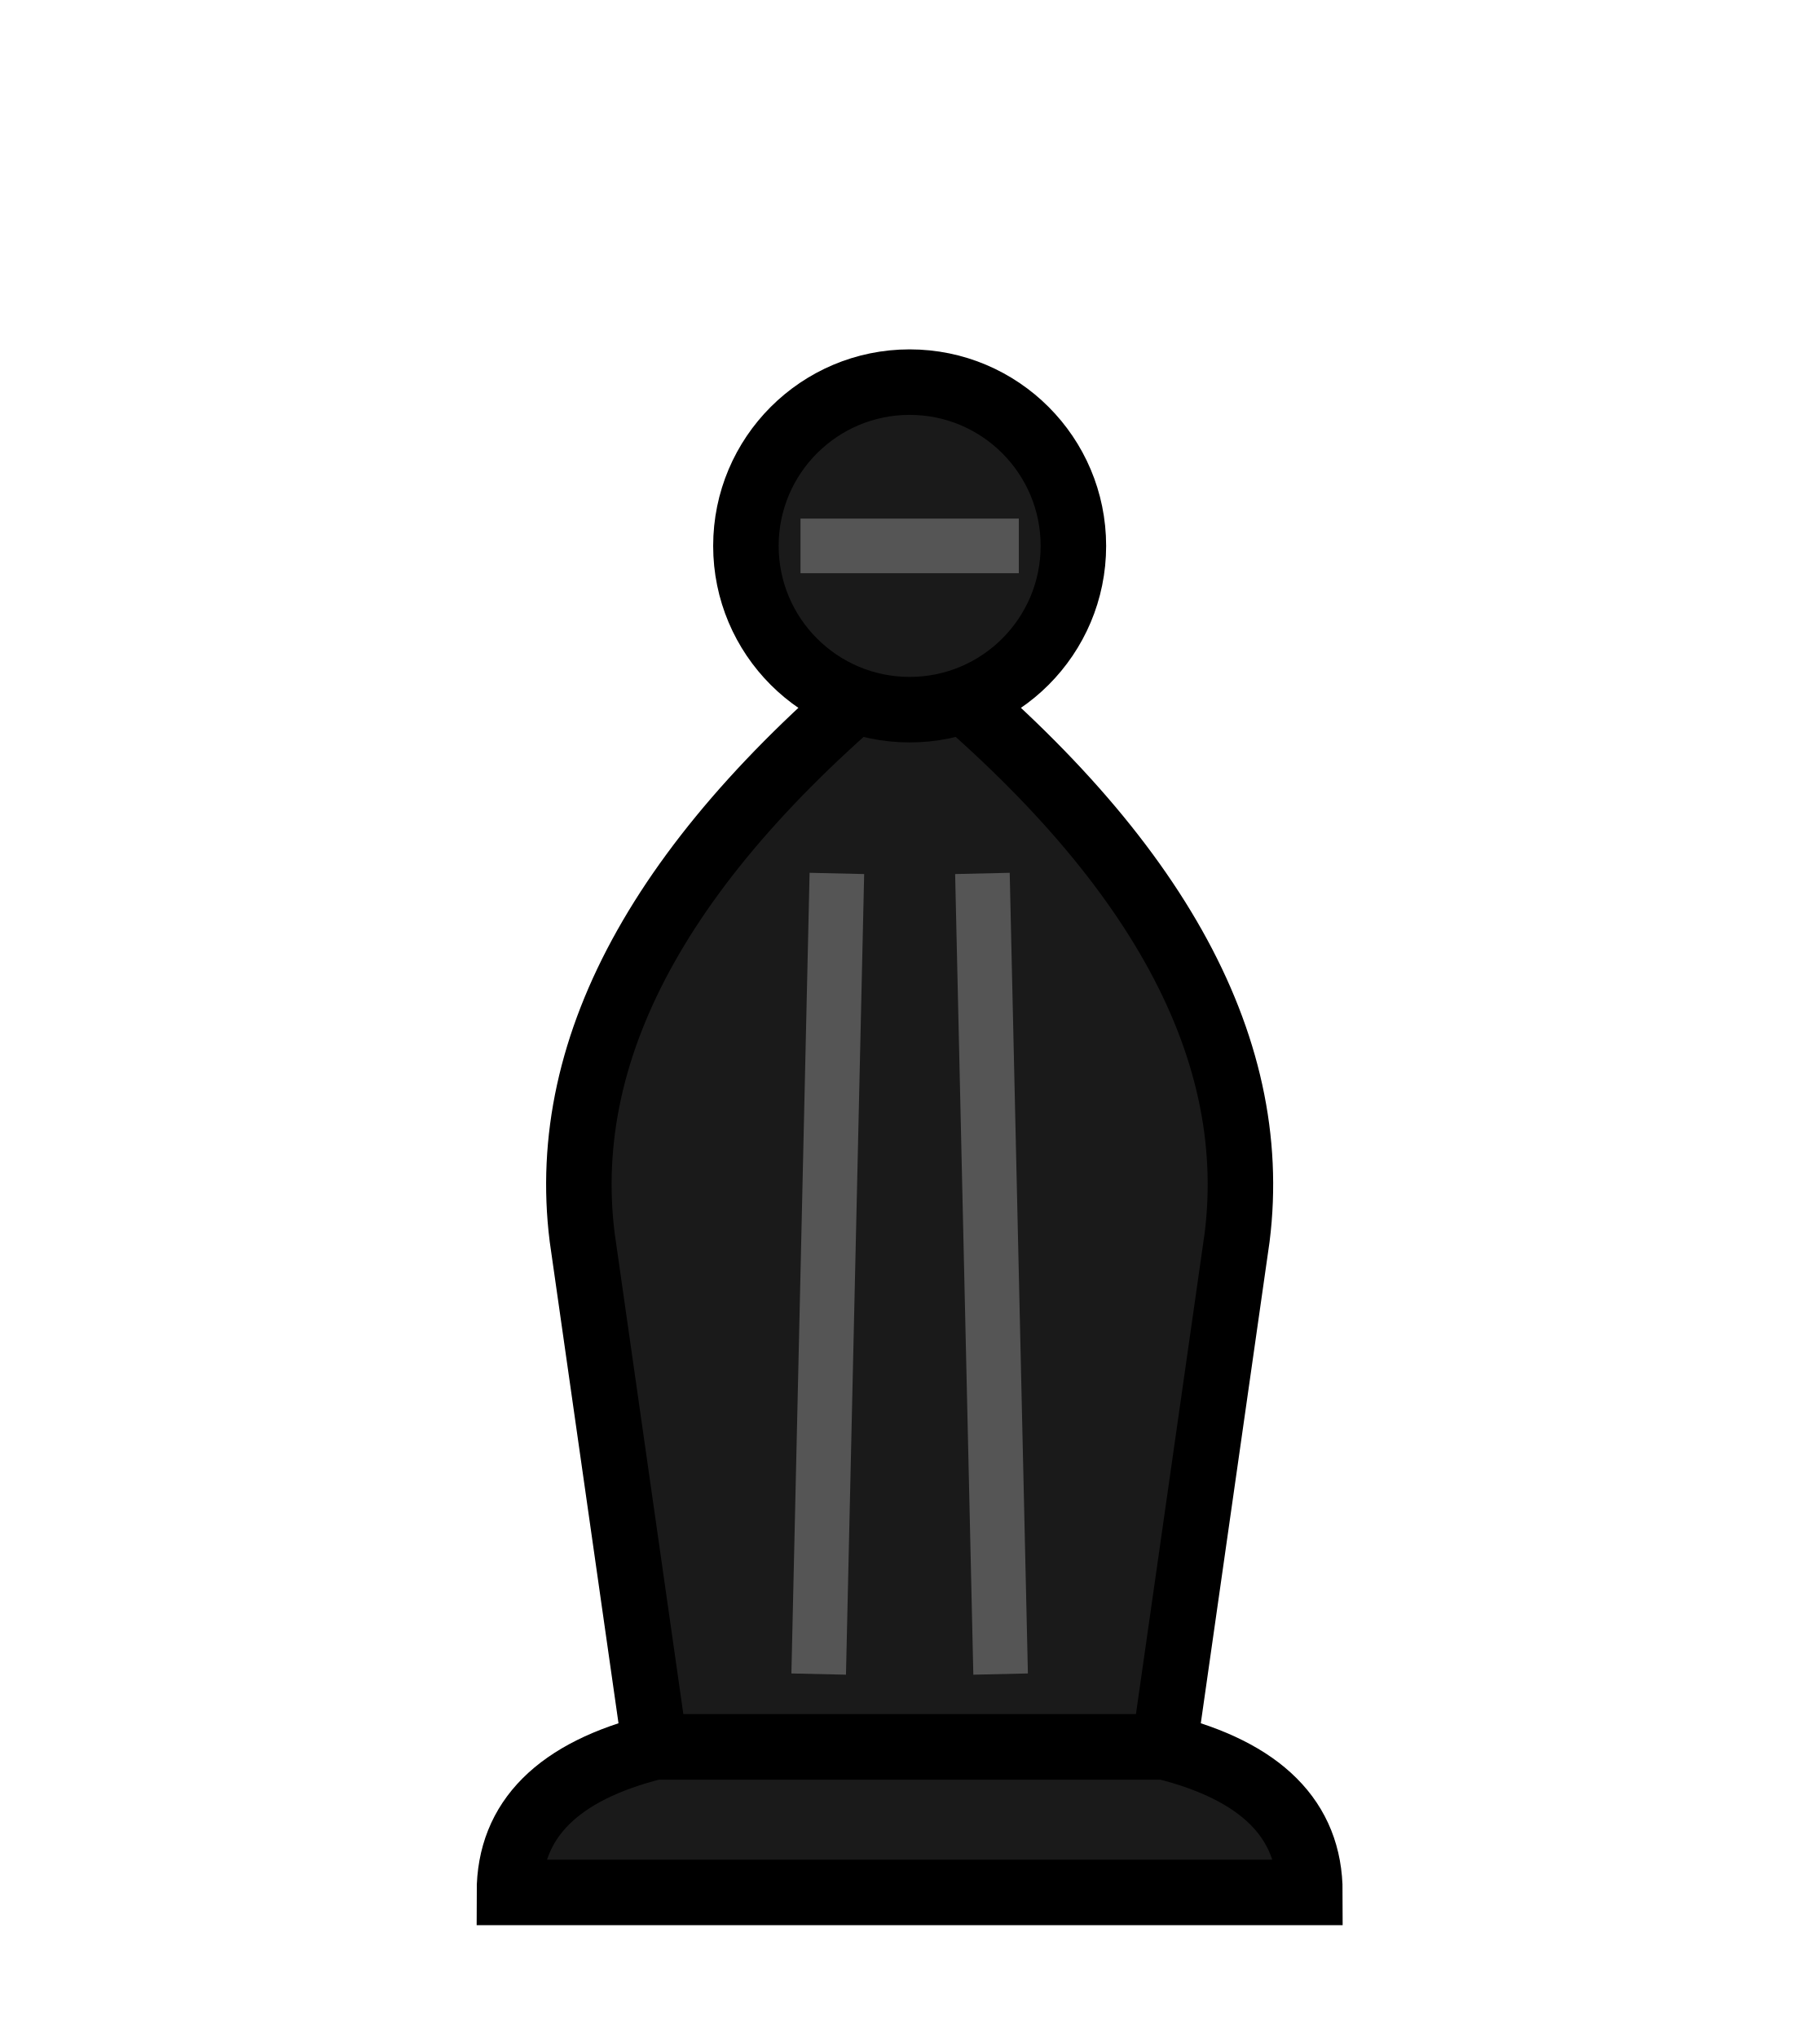
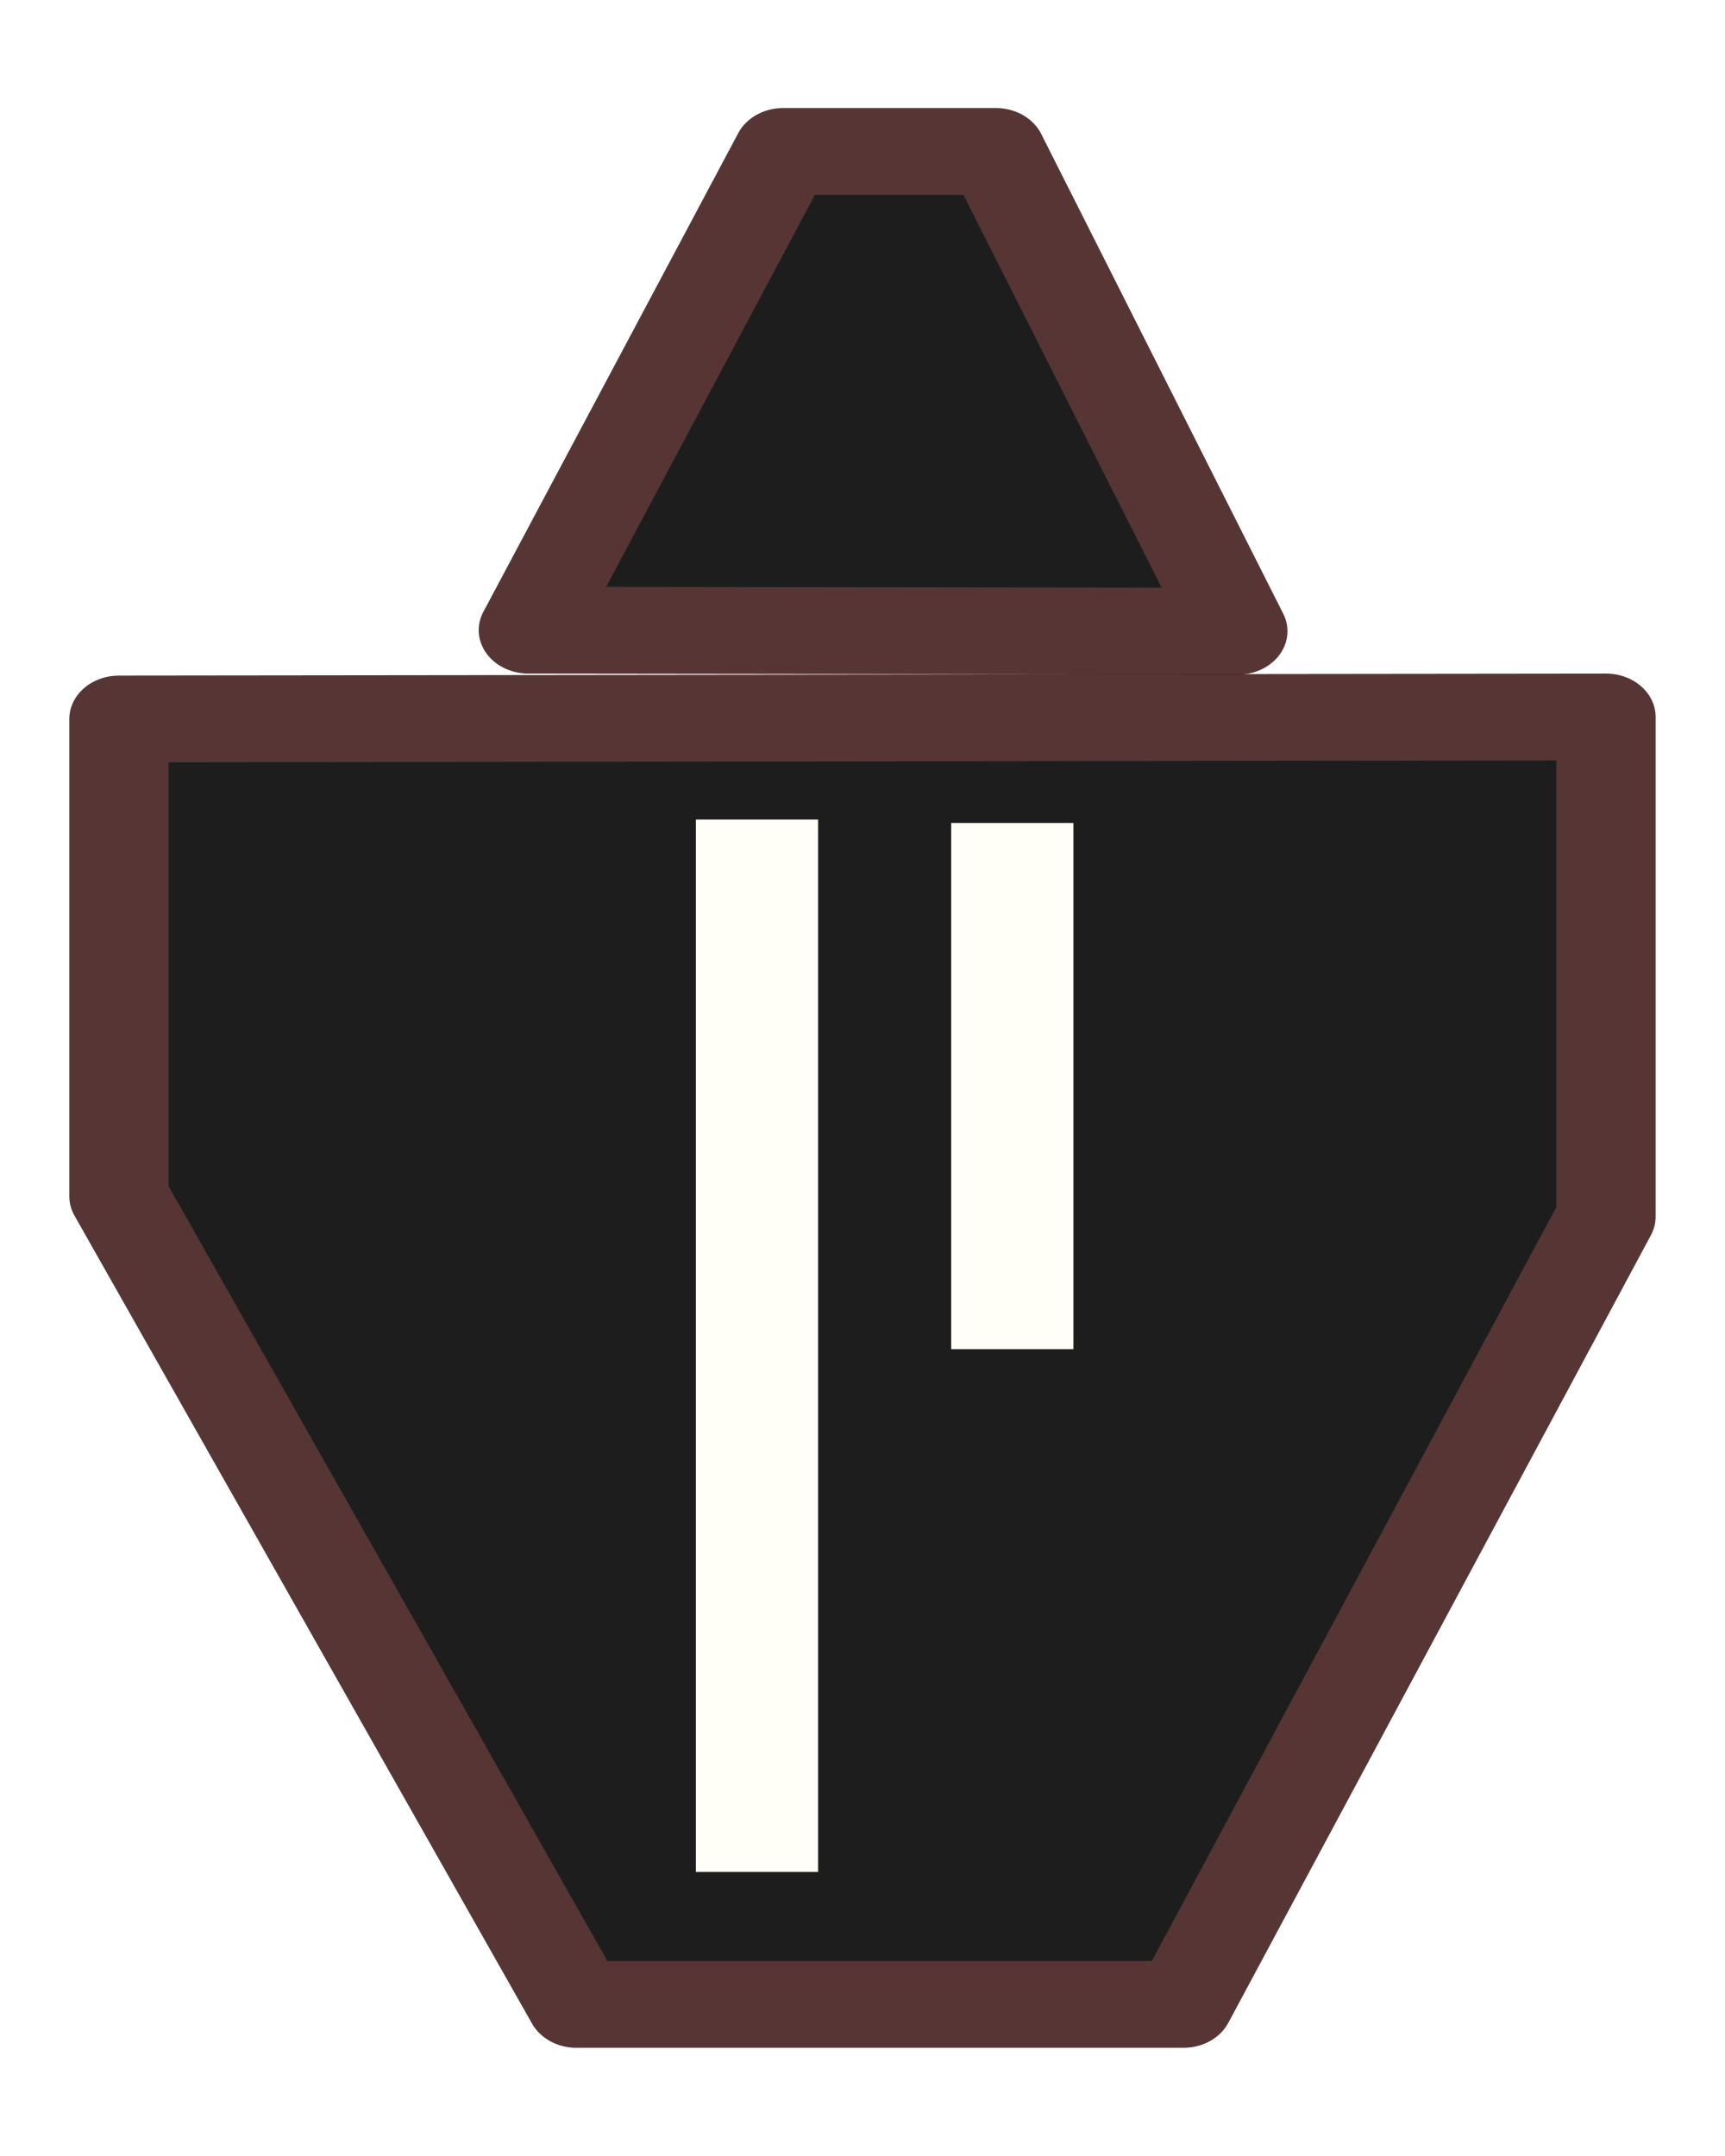
- <svg xmlns="http://www.w3.org/2000/svg" viewBox="0 0 50 56">
-   <path d="M14 52 Q14 49 18 48 L32 48 Q36 49 36 52 Z" fill="#1a1a1a" stroke="#000" stroke-width="1.8" />
-   <path d="M18 48 L16 34 Q15 26 25 18 Q35 26 34 34 L32 48 Z" fill="#1a1a1a" stroke="#000" stroke-width="1.8" />
-   <circle cx="25" cy="15" r="4.5" fill="#1a1a1a" stroke="#000" stroke-width="1.8" />
-   <line x1="22" y1="15" x2="28" y2="15" stroke="#555" stroke-width="1.5" />
-   <line x1="23" y1="24" x2="22.5" y2="46" stroke="#555" stroke-width="1.5" />
-   <line x1="27" y1="24" x2="27.5" y2="46" stroke="#555" stroke-width="1.5" />
+ <svg xmlns="http://www.w3.org/2000/svg" viewBox="-1453.15 1111.56 69.36 86.44" width="100" height="125">
+   <g transform="matrix(0.9093807,0,0,0.795121,-1191.525,751.6189)" id="g8125" style="stroke-width:0.953">
+     <path style="opacity:0.884;fill:#000000;fill-opacity:1;fill-rule:nonzero;stroke:#411b1a;stroke-width:4.39;stroke-linecap:round;stroke-linejoin:round;stroke-miterlimit:4;stroke-dasharray:none;stroke-dashoffset:0.531;stroke-opacity:1" d="m -262.202,553.898 -20.234,-40.868 v -24.143 l 65.75,-0.103 v 25.275 l -18.687,39.839 z" id="path8461-4-6-9" />
+     <path id="path8171-4-9-7-3" d="m -253.064,460.182 -11.27,24.213 31.369,0.053 -10.702,-24.266 h -9.397 z" style="opacity:0.884;fill:#000000;fill-opacity:1;fill-rule:nonzero;stroke:#411b1a;stroke-width:4.39;stroke-linecap:round;stroke-linejoin:round;stroke-miterlimit:4;stroke-dasharray:none;stroke-dashoffset:0.531;stroke-opacity:1" />
+     <g id="g8121" style="stroke-width:0.953">
+       <path style="fill:none;fill-rule:evenodd;stroke:#fffef7;stroke-width:5.403;stroke-linecap:butt;stroke-linejoin:miter;stroke-miterlimit:4;stroke-dasharray:none;stroke-opacity:1" d="m -254.226,493.973 v 53.224" id="path4178-6-55-3-0-6" />
+       <path style="fill:none;fill-rule:evenodd;stroke:#fffef7;stroke-width:5.403;stroke-linecap:butt;stroke-linejoin:miter;stroke-miterlimit:4;stroke-dasharray:none;stroke-opacity:1" d="m -242.937,494.146 v 26.612" id="path4178-6-55-3-4-6-8" />
+     </g>
+   </g>
</svg>
